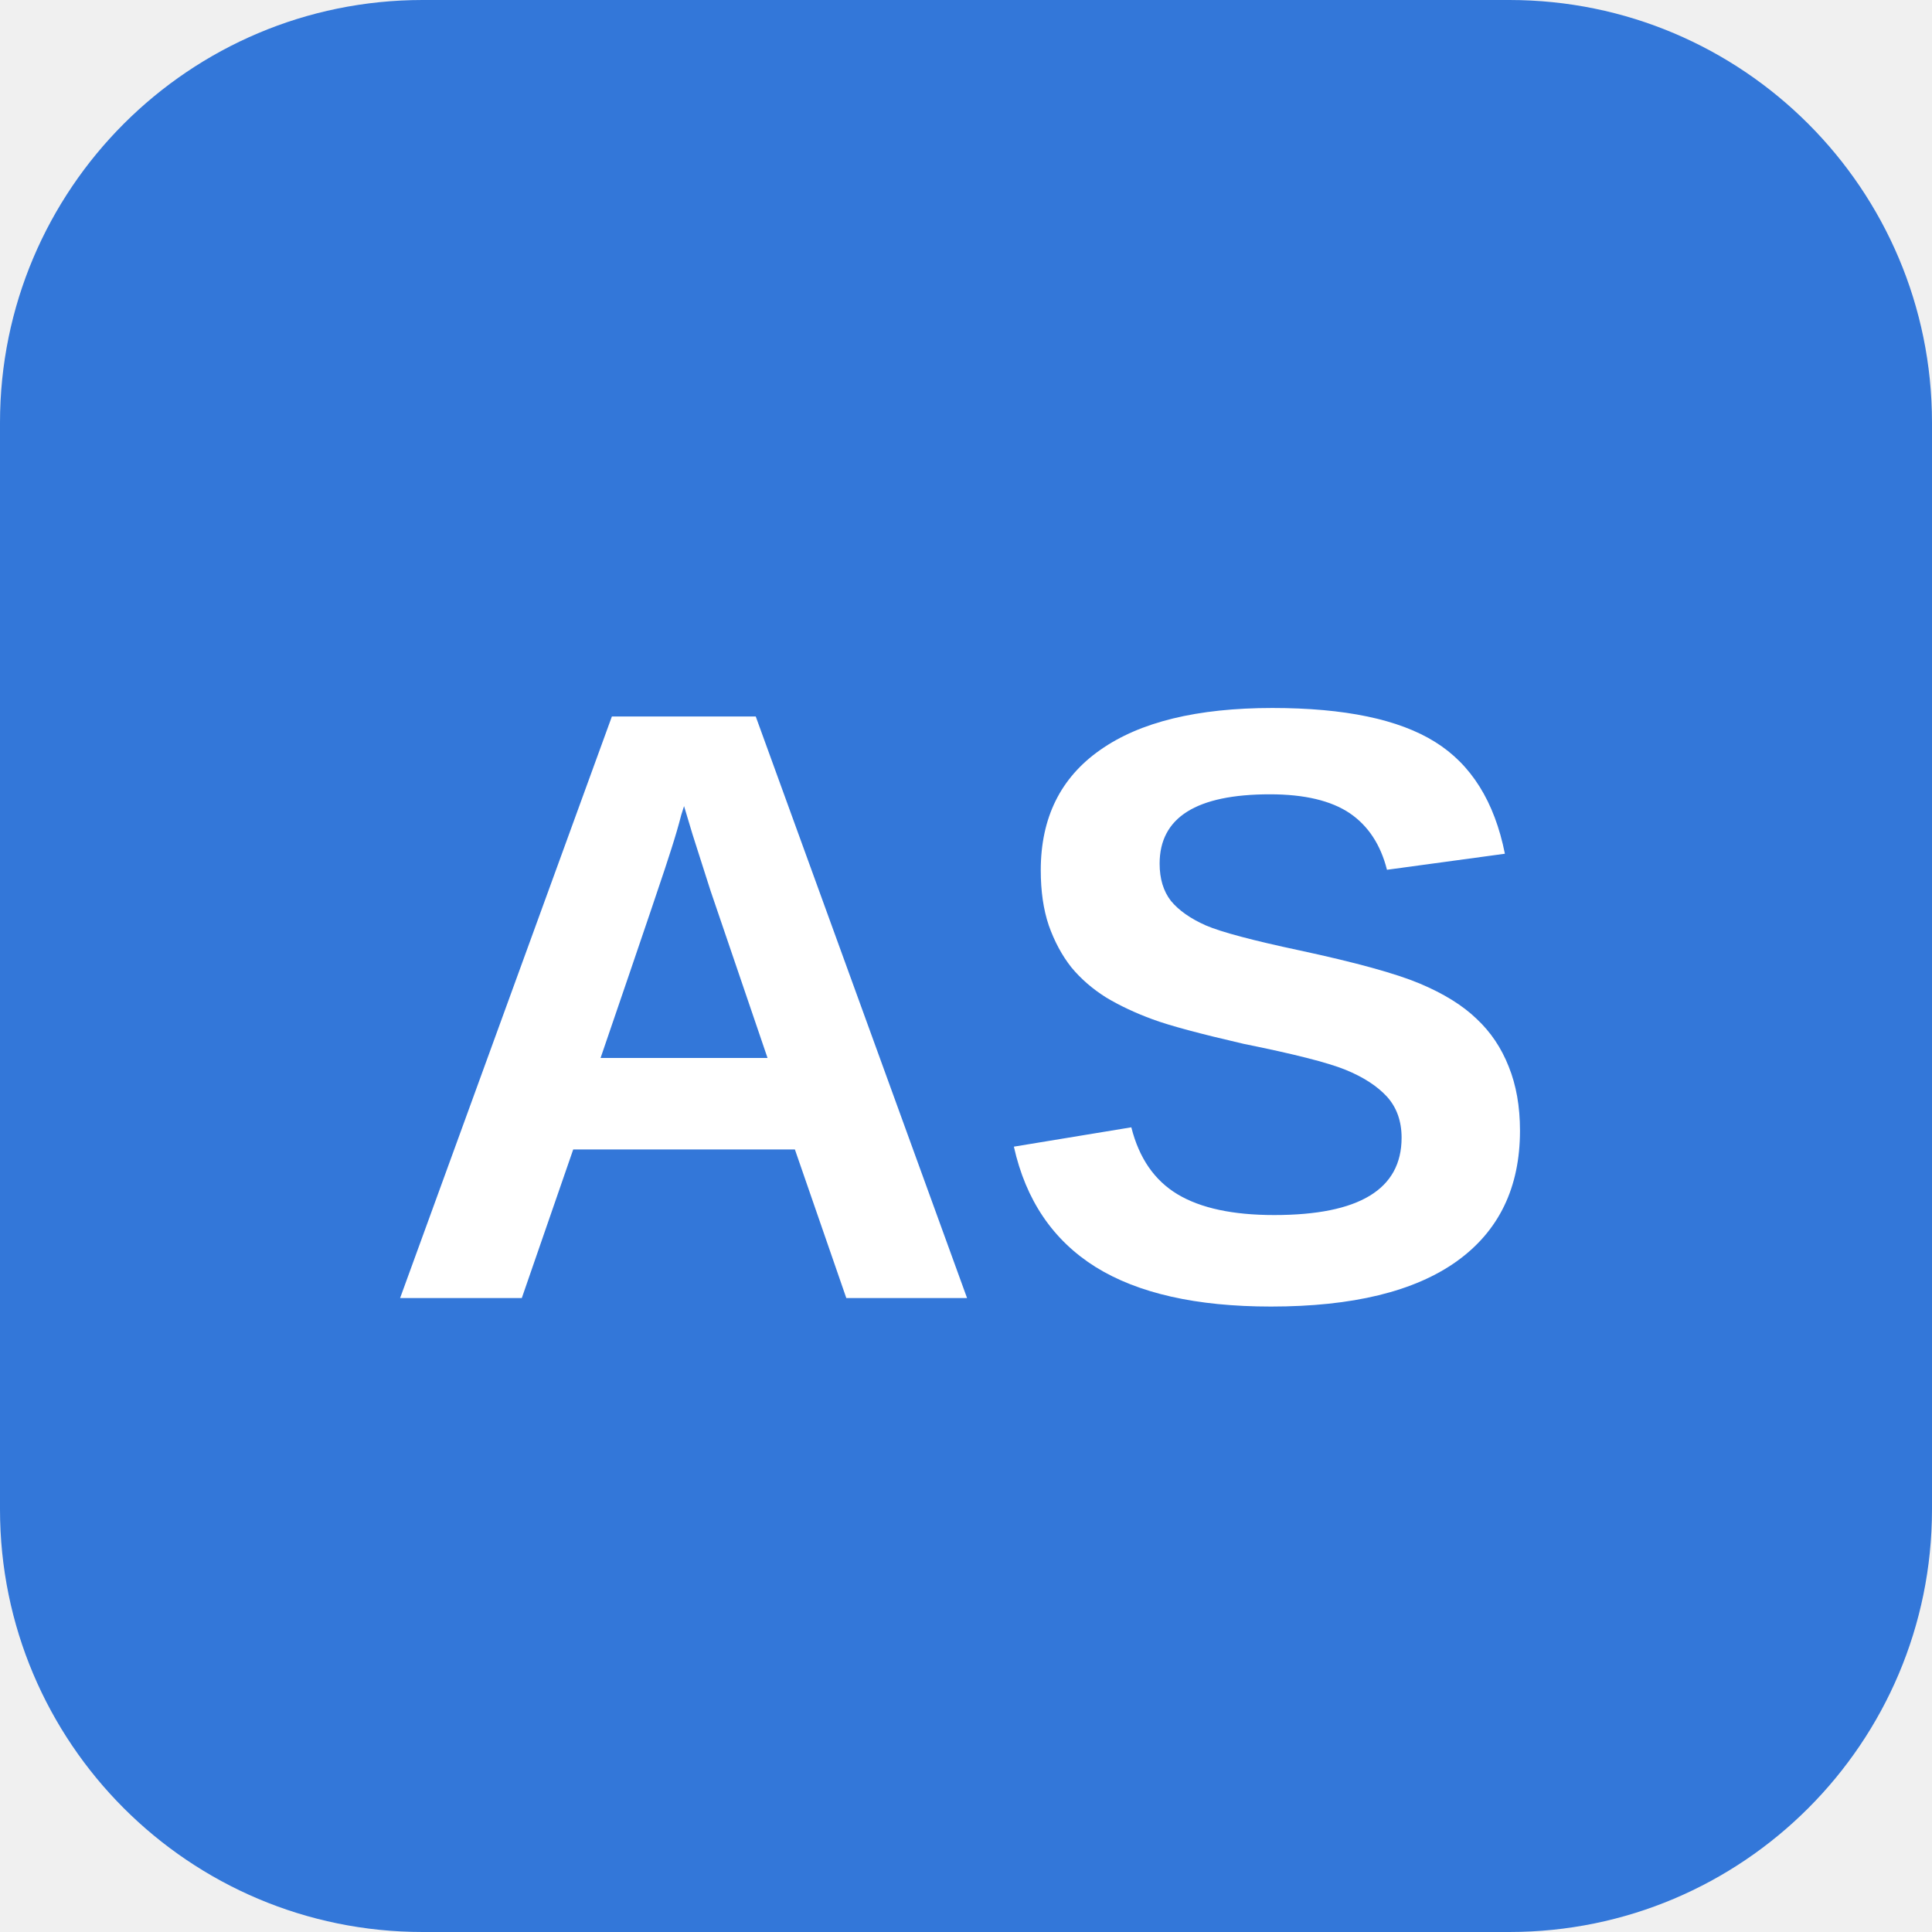
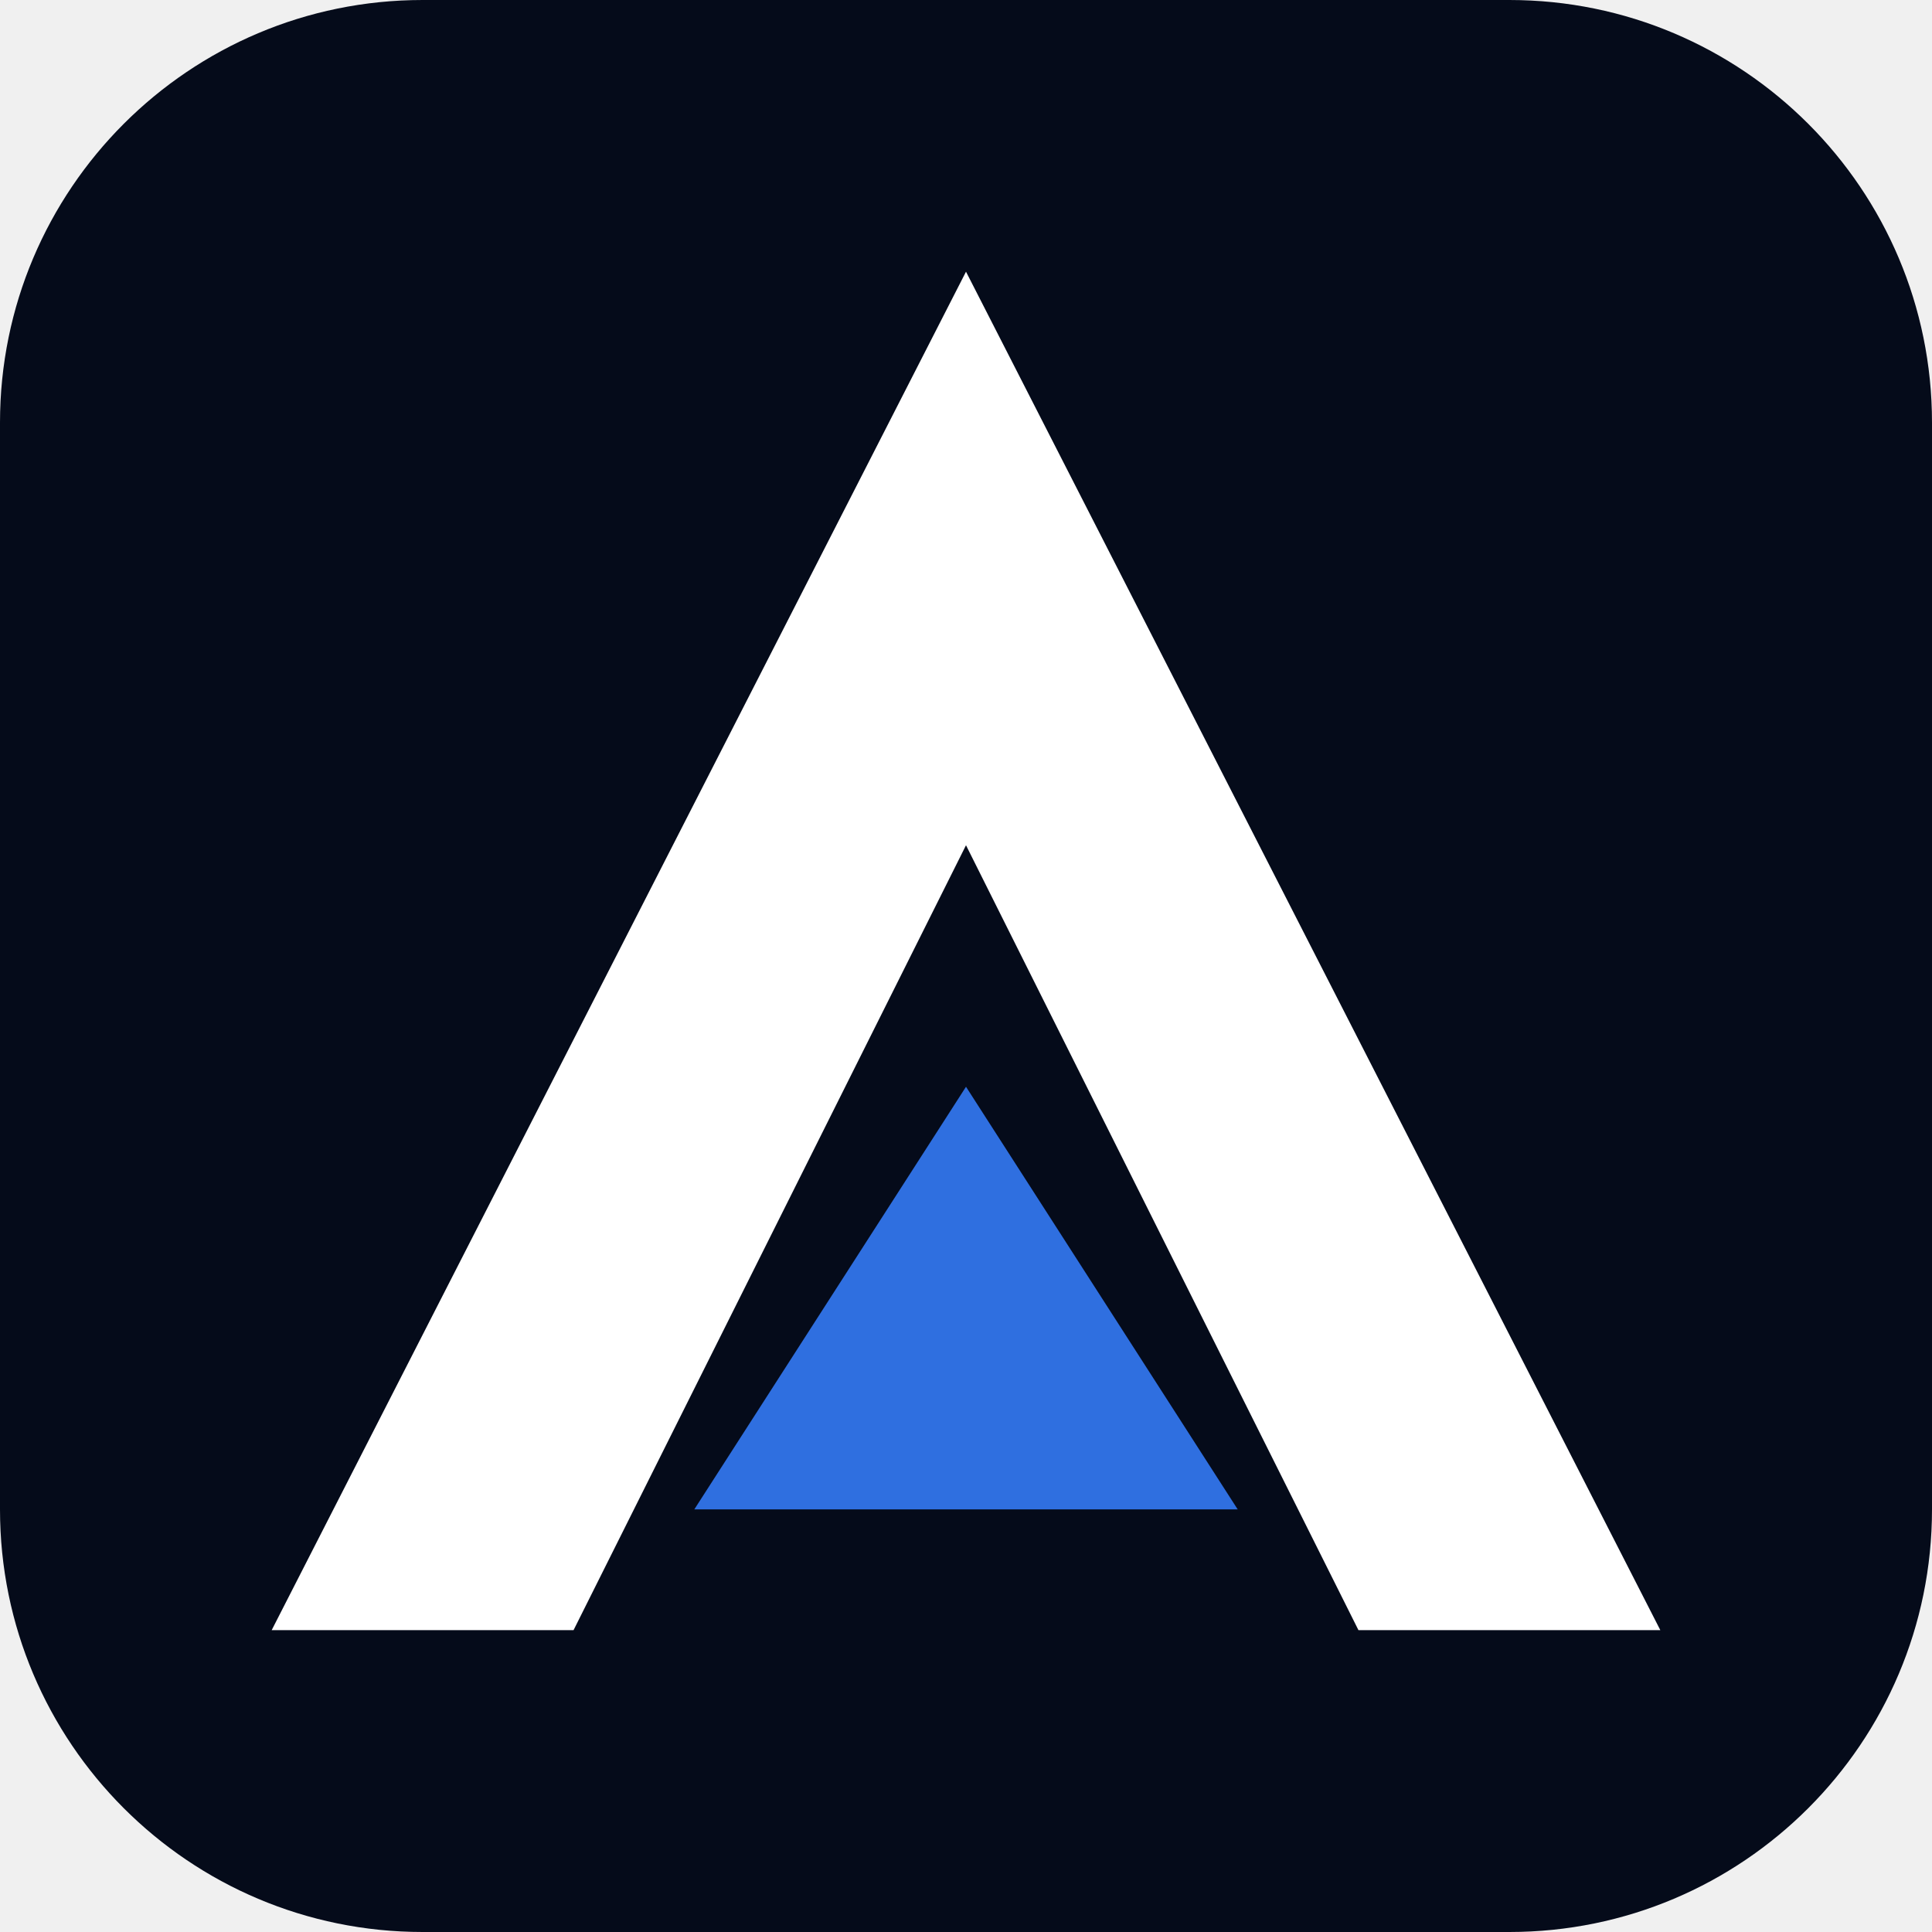
<svg xmlns="http://www.w3.org/2000/svg" viewBox="0 0 64 64">
-   <rect width="64" height="64" rx="14" fill="#3377d9" />
-   <text x="32" y="43" text-anchor="middle" font-family="Montserrat,Arial,sans-serif" font-size="28" font-weight="800" fill="#fff">AS</text>
+   <rect width="64" height="64" rx="14" fill="#050b1a" />
+   <path d="M32 9 L55 54 H45 L32 28 L19 54 H9 Z" fill="#fff" />
+   <path d="M32 36 L41 50 H23 Z" fill="#2f6fe0" />
</svg>
